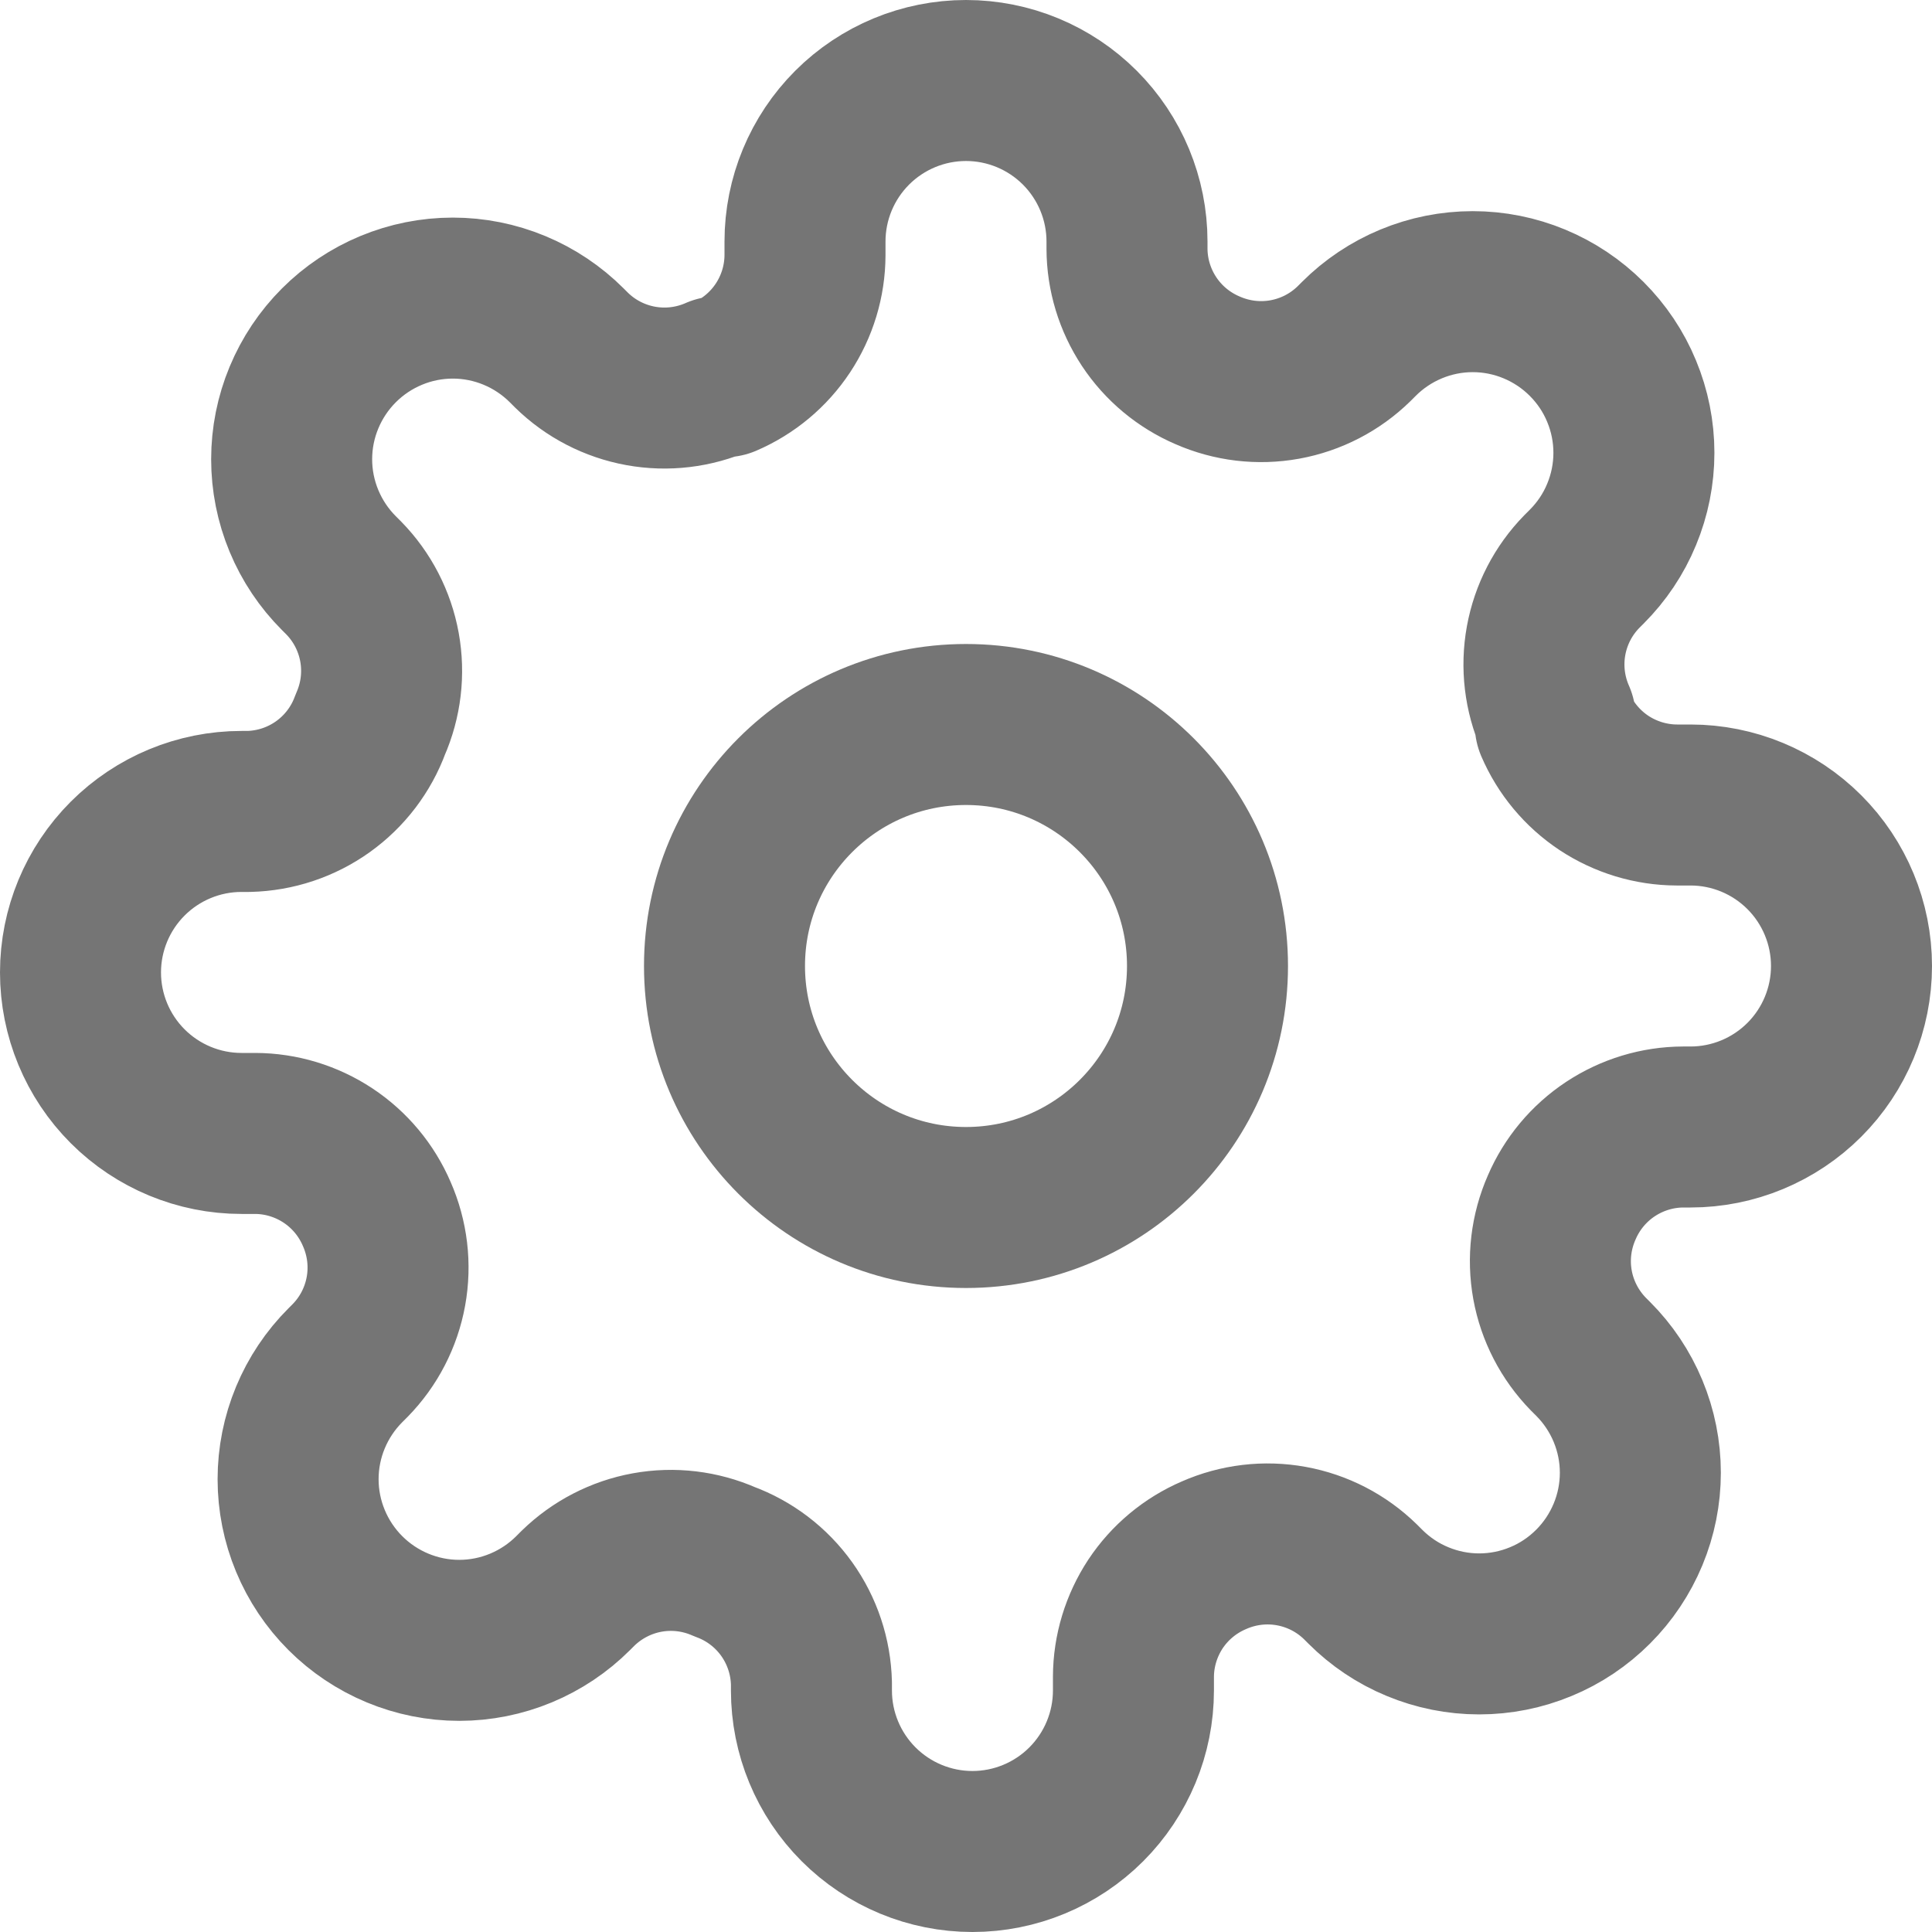
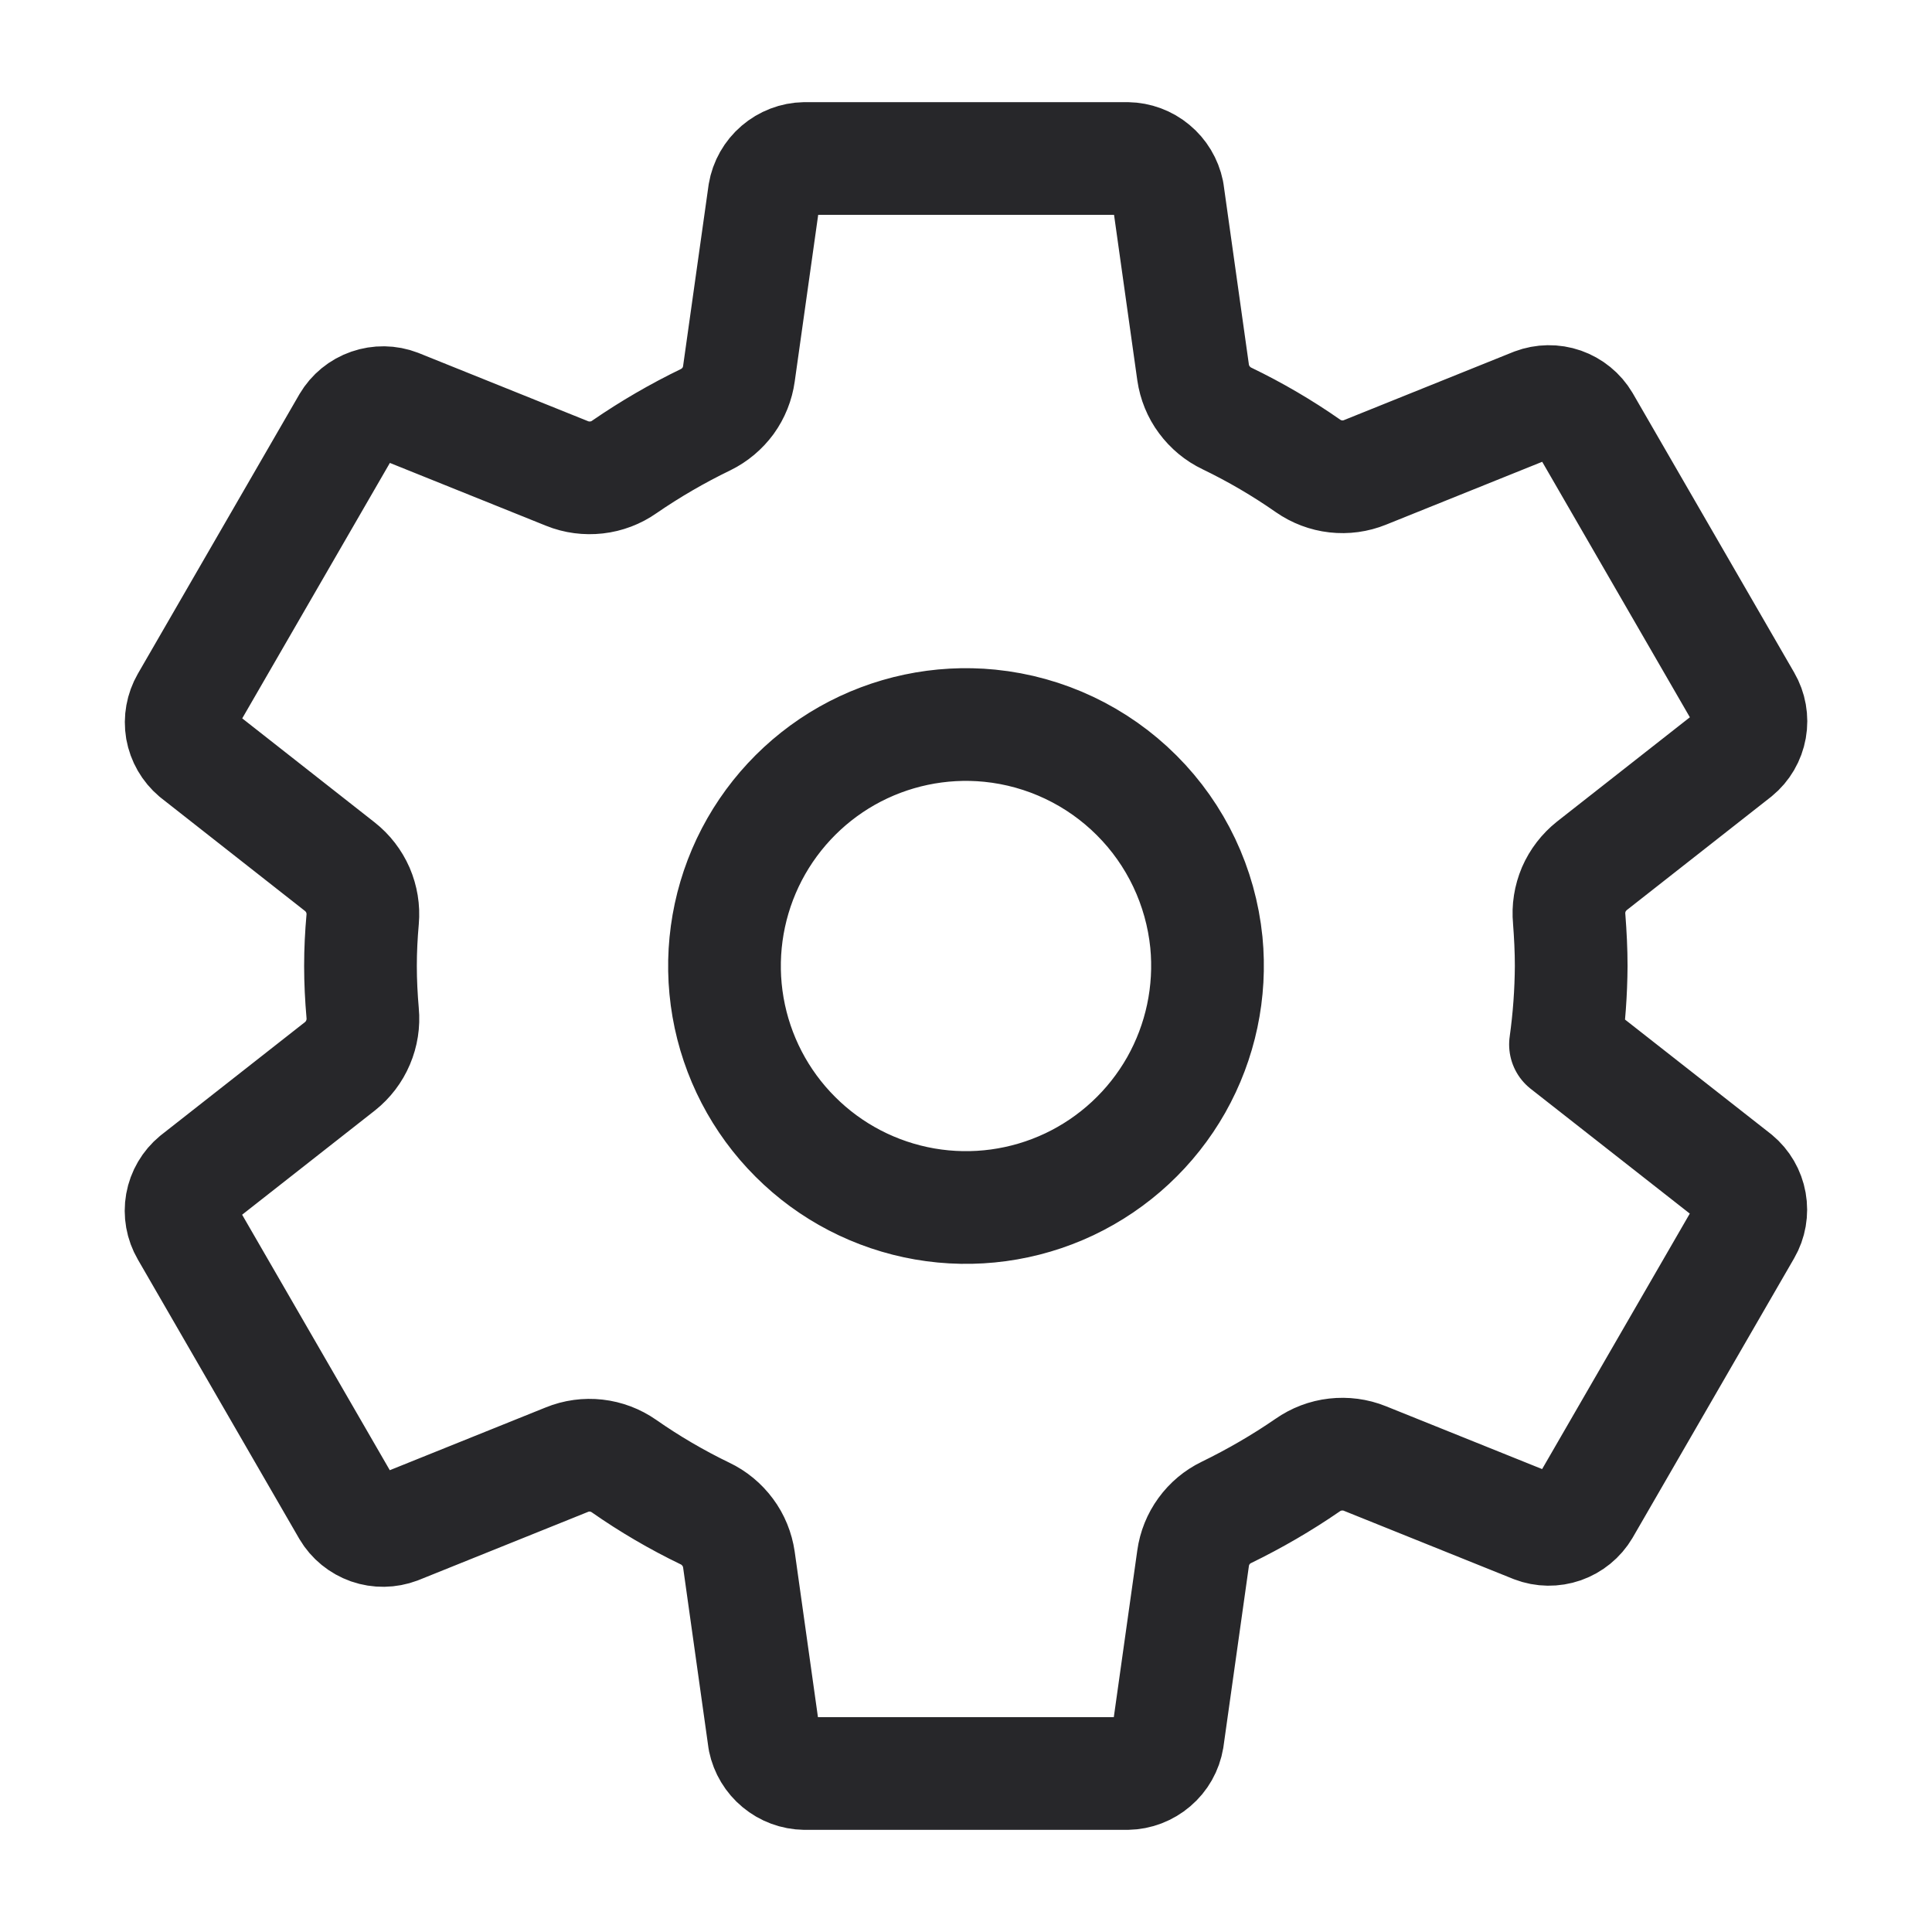
<svg xmlns="http://www.w3.org/2000/svg" width="24" height="24" viewBox="0 0 24 24" fill="none">
-   <path d="M12 15C13.657 15 15 13.657 15 12C15 10.343 13.657 9 12 9C10.343 9 9 10.343 9 12C9 13.657 10.343 15 12 15Z" stroke="#757575" stroke-width="2" stroke-linecap="round" stroke-linejoin="round" />
-   <path d="M19.4 15C19.267 15.302 19.227 15.636 19.286 15.961C19.345 16.285 19.5 16.584 19.73 16.82L19.79 16.88C19.976 17.066 20.123 17.286 20.224 17.529C20.325 17.772 20.377 18.032 20.377 18.295C20.377 18.558 20.325 18.818 20.224 19.061C20.123 19.304 19.976 19.524 19.79 19.71C19.604 19.896 19.384 20.044 19.141 20.144C18.898 20.245 18.638 20.297 18.375 20.297C18.112 20.297 17.852 20.245 17.609 20.144C17.366 20.044 17.146 19.896 16.96 19.71L16.9 19.65C16.664 19.419 16.365 19.265 16.041 19.206C15.716 19.147 15.382 19.187 15.08 19.32C14.784 19.447 14.532 19.657 14.354 19.925C14.177 20.194 14.081 20.508 14.08 20.83V21C14.08 21.53 13.869 22.039 13.494 22.414C13.119 22.789 12.61 23 12.08 23C11.55 23 11.041 22.789 10.666 22.414C10.291 22.039 10.08 21.53 10.08 21V20.91C10.072 20.579 9.965 20.258 9.773 19.989C9.58 19.719 9.311 19.514 9 19.4C8.698 19.267 8.364 19.227 8.039 19.286C7.715 19.345 7.416 19.5 7.18 19.73L7.12 19.79C6.934 19.976 6.714 20.123 6.471 20.224C6.228 20.325 5.968 20.377 5.705 20.377C5.442 20.377 5.182 20.325 4.939 20.224C4.696 20.123 4.476 19.976 4.29 19.79C4.104 19.604 3.957 19.384 3.856 19.141C3.755 18.898 3.703 18.638 3.703 18.375C3.703 18.112 3.755 17.852 3.856 17.609C3.957 17.366 4.104 17.146 4.29 16.96L4.35 16.9C4.581 16.664 4.735 16.365 4.794 16.041C4.853 15.716 4.813 15.382 4.68 15.08C4.553 14.784 4.343 14.532 4.074 14.354C3.806 14.177 3.492 14.081 3.17 14.08H3C2.47 14.08 1.961 13.869 1.586 13.494C1.211 13.119 1 12.61 1 12.08C1 11.55 1.211 11.041 1.586 10.666C1.961 10.291 2.47 10.08 3 10.08H3.09C3.421 10.072 3.742 9.965 4.011 9.773C4.281 9.58 4.486 9.311 4.6 9C4.733 8.698 4.773 8.364 4.714 8.039C4.655 7.715 4.501 7.416 4.27 7.18L4.21 7.12C4.024 6.934 3.877 6.714 3.776 6.471C3.675 6.228 3.623 5.968 3.623 5.705C3.623 5.442 3.675 5.182 3.776 4.939C3.877 4.696 4.024 4.476 4.21 4.29C4.396 4.104 4.616 3.957 4.859 3.856C5.102 3.755 5.362 3.703 5.625 3.703C5.888 3.703 6.148 3.755 6.391 3.856C6.634 3.957 6.854 4.104 7.04 4.29L7.1 4.35C7.336 4.581 7.635 4.735 7.959 4.794C8.284 4.853 8.618 4.813 8.92 4.68H9C9.296 4.553 9.548 4.343 9.726 4.074C9.903 3.806 9.999 3.492 10 3.17V3C10 2.47 10.211 1.961 10.586 1.586C10.961 1.211 11.47 1 12 1C12.53 1 13.039 1.211 13.414 1.586C13.789 1.961 14 2.47 14 3V3.09C14.001 3.412 14.097 3.726 14.274 3.994C14.452 4.263 14.704 4.473 15 4.6C15.302 4.733 15.636 4.773 15.961 4.714C16.285 4.655 16.584 4.501 16.82 4.27L16.88 4.21C17.066 4.024 17.286 3.877 17.529 3.776C17.772 3.675 18.032 3.623 18.295 3.623C18.558 3.623 18.818 3.675 19.061 3.776C19.304 3.877 19.524 4.024 19.71 4.21C19.896 4.396 20.044 4.616 20.144 4.859C20.245 5.102 20.297 5.362 20.297 5.625C20.297 5.888 20.245 6.148 20.144 6.391C20.044 6.634 19.896 6.854 19.71 7.04L19.65 7.1C19.419 7.336 19.265 7.635 19.206 7.959C19.147 8.284 19.187 8.618 19.32 8.92V9C19.447 9.296 19.657 9.548 19.925 9.726C20.194 9.903 20.508 9.999 20.83 10H21C21.53 10 22.039 10.211 22.414 10.586C22.789 10.961 23 11.47 23 12C23 12.53 22.789 13.039 22.414 13.414C22.039 13.789 21.53 14 21 14H20.91C20.588 14.001 20.274 14.097 20.006 14.274C19.737 14.452 19.527 14.704 19.4 15V15Z" stroke="#757575" stroke-width="2" stroke-linecap="round" stroke-linejoin="round" />
+   <path d="M12.295 9.015C11.679 8.954 11.06 9.085 10.522 9.389C9.984 9.694 9.553 10.158 9.288 10.717C9.024 11.276 8.938 11.903 9.044 12.513C9.15 13.122 9.441 13.684 9.879 14.121C10.316 14.559 10.878 14.85 11.487 14.956C12.097 15.062 12.724 14.976 13.283 14.712C13.842 14.447 14.306 14.016 14.611 13.478C14.915 12.94 15.046 12.321 14.986 11.705C14.916 11.015 14.611 10.37 14.12 9.88C13.63 9.39 12.985 9.084 12.295 9.015V9.015ZM19.518 12C19.516 12.326 19.492 12.652 19.447 12.975L21.566 14.637C21.658 14.713 21.72 14.82 21.741 14.938C21.762 15.056 21.741 15.178 21.681 15.281L19.676 18.75C19.615 18.853 19.52 18.93 19.407 18.97C19.294 19.009 19.172 19.008 19.06 18.965L16.955 18.118C16.839 18.071 16.713 18.055 16.589 18.069C16.465 18.083 16.347 18.128 16.244 18.2C15.923 18.421 15.585 18.617 15.234 18.788C15.124 18.841 15.029 18.921 14.957 19.02C14.884 19.12 14.838 19.235 14.821 19.357L14.505 21.601C14.485 21.72 14.424 21.828 14.332 21.906C14.241 21.984 14.125 22.029 14.005 22.031H9.995C9.877 22.029 9.763 21.987 9.672 21.911C9.581 21.836 9.518 21.731 9.494 21.616L9.179 19.374C9.161 19.251 9.114 19.134 9.04 19.035C8.966 18.935 8.869 18.854 8.757 18.801C8.407 18.632 8.07 18.435 7.751 18.212C7.649 18.141 7.531 18.096 7.407 18.082C7.284 18.068 7.158 18.085 7.043 18.132L4.939 18.979C4.827 19.021 4.704 19.023 4.592 18.984C4.479 18.944 4.384 18.867 4.323 18.764L2.318 15.295C2.258 15.192 2.236 15.07 2.257 14.952C2.278 14.834 2.341 14.727 2.433 14.651L4.224 13.245C4.322 13.167 4.399 13.066 4.448 12.95C4.497 12.835 4.517 12.709 4.505 12.585C4.488 12.389 4.478 12.194 4.478 11.999C4.478 11.803 4.488 11.611 4.505 11.42C4.516 11.296 4.495 11.171 4.446 11.057C4.396 10.943 4.319 10.843 4.221 10.766L2.431 9.36C2.34 9.283 2.279 9.177 2.258 9.06C2.238 8.942 2.26 8.822 2.319 8.719L4.324 5.25C4.385 5.147 4.48 5.069 4.593 5.03C4.706 4.991 4.829 4.992 4.94 5.035L7.045 5.882C7.161 5.929 7.287 5.945 7.411 5.931C7.535 5.917 7.654 5.872 7.756 5.8C8.077 5.579 8.415 5.383 8.766 5.213C8.876 5.159 8.971 5.079 9.044 4.98C9.116 4.88 9.162 4.765 9.179 4.643L9.495 2.399C9.515 2.28 9.577 2.172 9.668 2.094C9.759 2.016 9.875 1.971 9.995 1.969H14.005C14.123 1.971 14.237 2.013 14.328 2.089C14.419 2.164 14.482 2.269 14.506 2.385L14.821 4.626C14.839 4.749 14.886 4.866 14.96 4.965C15.034 5.065 15.131 5.146 15.243 5.199C15.593 5.368 15.93 5.565 16.249 5.788C16.351 5.859 16.469 5.904 16.593 5.918C16.716 5.932 16.842 5.915 16.957 5.868L19.061 5.021C19.173 4.979 19.296 4.977 19.408 5.016C19.521 5.056 19.616 5.133 19.677 5.236L21.682 8.705C21.742 8.808 21.764 8.93 21.743 9.048C21.722 9.166 21.66 9.273 21.567 9.349L19.776 10.755C19.678 10.833 19.6 10.934 19.55 11.049C19.501 11.165 19.481 11.29 19.493 11.415C19.508 11.61 19.518 11.805 19.518 12Z" stroke="#27272A" stroke-width="1.4" stroke-linecap="round" stroke-linejoin="round" />
</svg>
